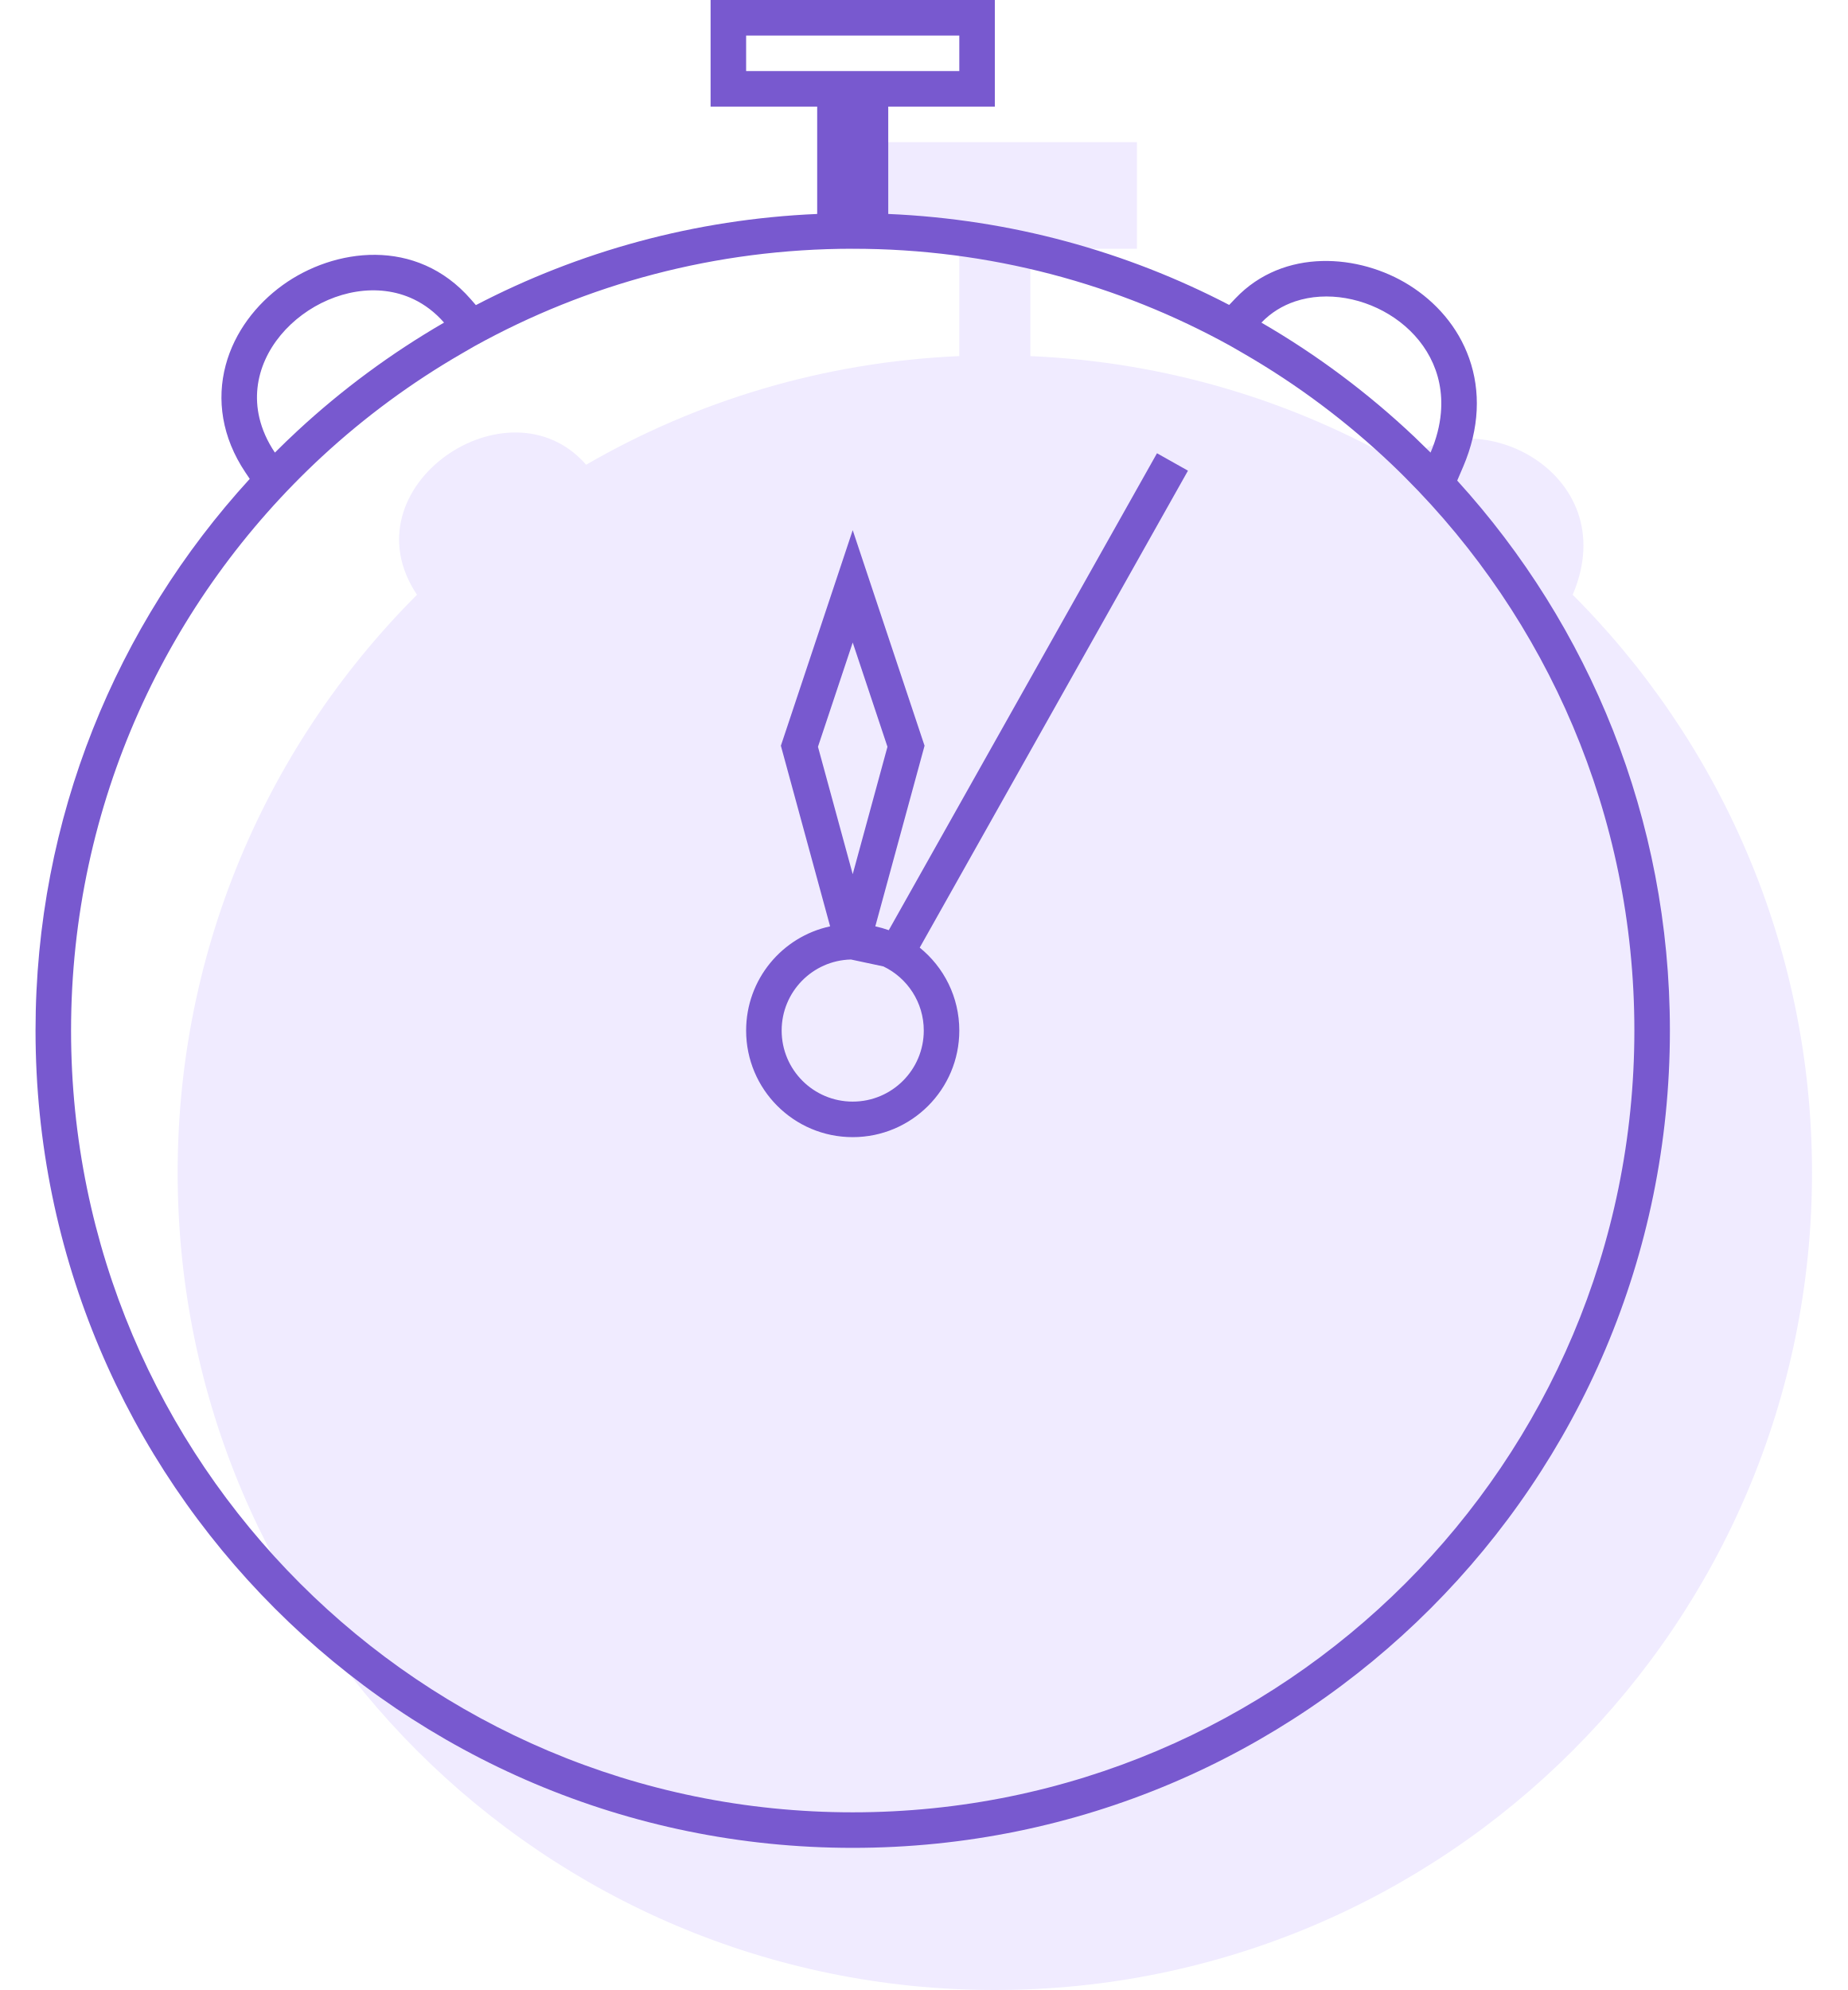
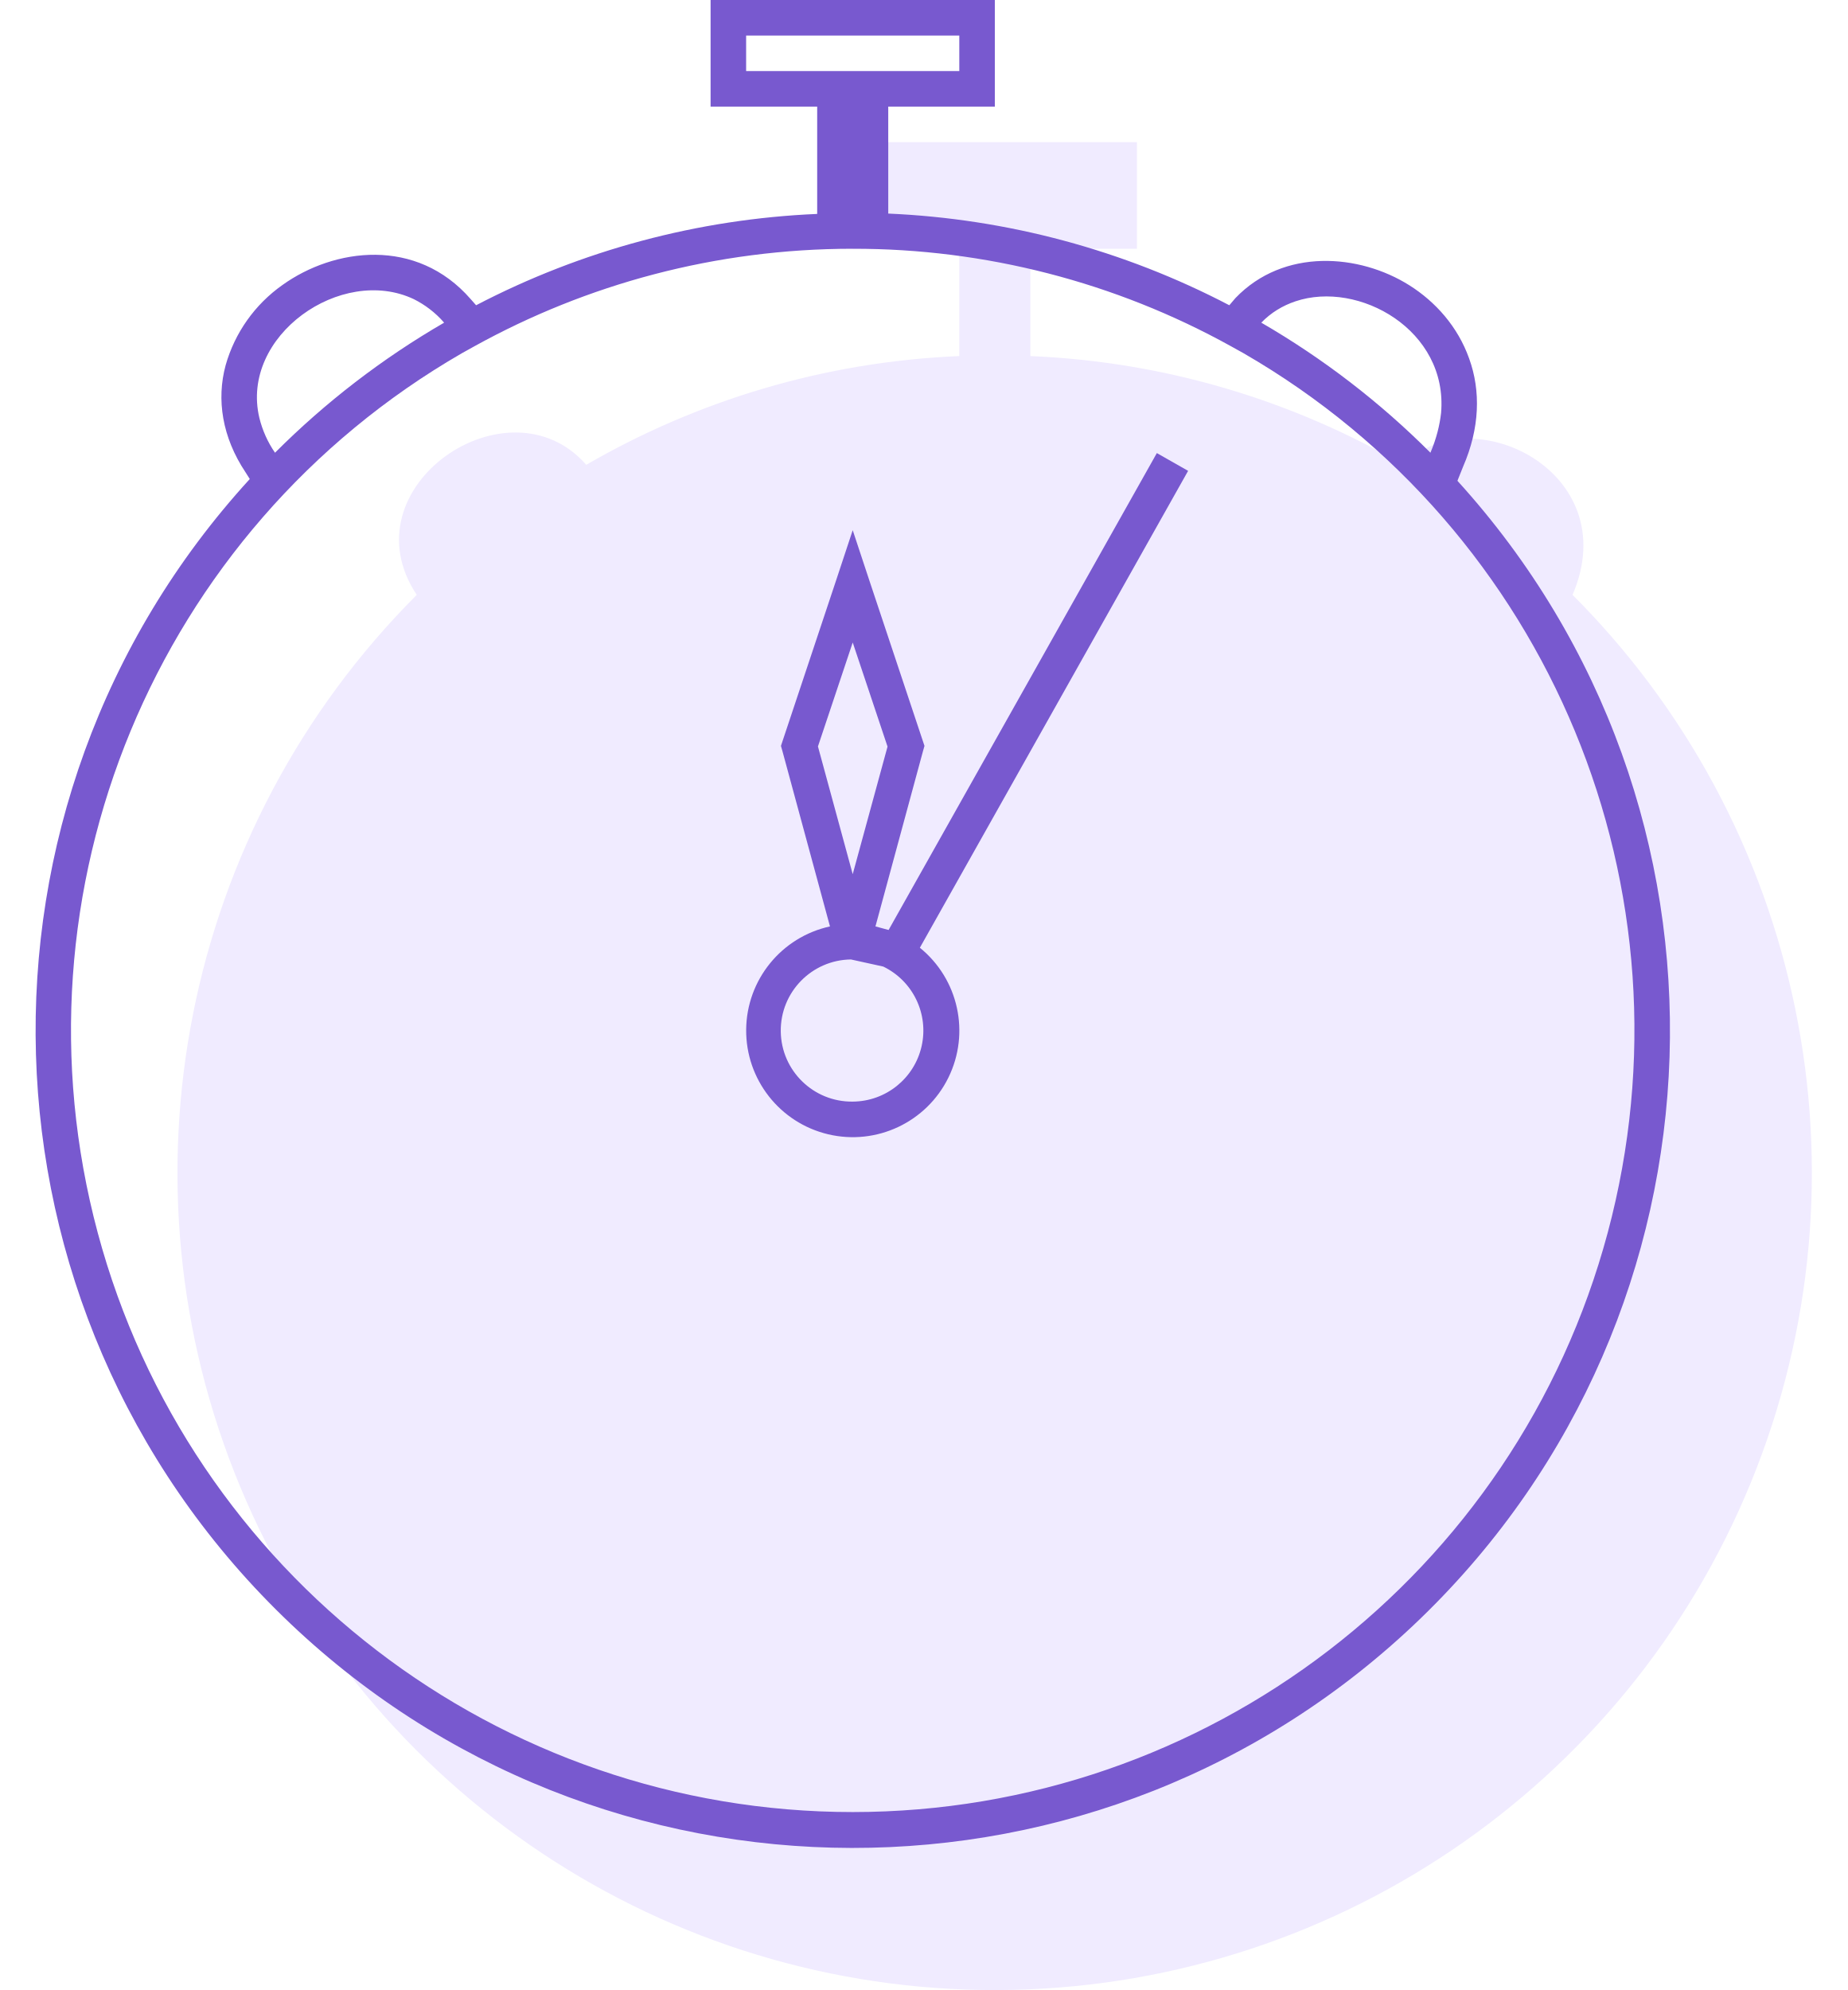
<svg xmlns="http://www.w3.org/2000/svg" width="52" height="56" viewBox="0 0 52 56" fill="none">
-   <path fill-rule="evenodd" clip-rule="evenodd" d="M24 4H32V7H29V10.021C32.815 10.185 36.39 11.277 39.503 13.079C41.354 11.148 45.755 13.246 44.264 16.736C44.231 16.704 44.198 16.672 44.166 16.639C48.385 20.809 51 26.599 51 33C51 45.703 40.703 56 28 56C15.297 56 5 45.703 5 33C5 26.33 7.839 20.323 12.376 16.122C12.159 16.322 11.946 16.527 11.736 16.736C9.707 13.707 14.32 10.582 16.497 13.078C19.61 11.277 23.185 10.185 27 10.021V7H24V4Z" fill="#F0EBFF" />
-   <path fill-rule="evenodd" clip-rule="evenodd" d="M27 1H21V2L23 2L25 2H27V1ZM25 3H27H28V2V1V0H27H21H20V1V2V3H21H23V6.021C19.546 6.169 16.29 7.078 13.394 8.586L13.254 8.425C11.716 6.657 9.395 6.983 7.955 8.024C7.215 8.559 6.603 9.338 6.352 10.277C6.094 11.244 6.243 12.303 6.906 13.293L7.029 13.476C3.284 17.568 1 23.017 1 29C1 41.703 11.297 52 24 52C36.703 52 47 41.703 47 29C47 23.04 44.733 17.61 41.014 13.524L41.183 13.13C41.645 12.047 41.675 11.002 41.352 10.087C41.034 9.186 40.402 8.488 39.666 8.026C38.259 7.143 36.133 6.972 34.777 8.391L34.596 8.581C31.703 7.076 28.45 6.169 25 6.021V3ZM24 7C20.141 7 16.513 7.994 13.36 9.739L13 9.947C11.586 10.764 10.267 11.735 9.069 12.842C4.722 16.861 2 22.613 2 29C2 41.15 11.85 51 24 51C36.15 51 46 41.15 46 29C46 22.925 43.538 17.425 39.556 13.444C39.432 13.319 39.306 13.196 39.179 13.075C37.915 11.871 36.513 10.821 35 9.947L34.636 9.737C31.483 7.993 27.858 7 24 7ZM12.498 9.078C11.011 9.939 9.629 10.96 8.377 12.12C8.16 12.321 7.946 12.527 7.737 12.736C7.518 12.41 7.377 12.083 7.301 11.762C6.754 9.449 9.613 7.448 11.647 8.423C11.954 8.571 12.242 8.786 12.498 9.078ZM35.503 9.079C37.067 9.984 38.515 11.068 39.819 12.303C39.969 12.446 40.117 12.59 40.264 12.736C40.43 12.347 40.523 11.975 40.554 11.623C40.763 9.287 38.244 7.881 36.451 8.482C36.098 8.6 35.773 8.797 35.503 9.079ZM24 31C25.105 31 26 30.105 26 29C26 28.205 25.536 27.518 24.864 27.196L23.95 27.001C22.869 27.027 22 27.912 22 29C22 30.105 22.895 31 24 31ZM23.364 26.068L22.018 21.132L21.978 20.985L22.026 20.842L23.526 16.342L24 14.919L24.474 16.342L25.974 20.842L26.022 20.985L25.982 21.132L24.636 26.068C24.766 26.096 24.892 26.132 25.015 26.176L32.564 12.755L33.436 13.245L25.886 26.667C26.566 27.217 27 28.058 27 29C27 30.657 25.657 32 24 32C22.343 32 21 30.657 21 29C21 27.561 22.012 26.359 23.364 26.068ZM23.022 21.015L24 24.6L24.978 21.015L24 18.081L23.022 21.015Z" fill="#7859CF" />
+   <path fill-rule="evenodd" clip-rule="evenodd" d="M24 4h8v3h-3v3.02c3.82.16 7.39 1.26 10.5 3.06 1.85-1.93 6.26.17 4.76 3.66l-.1-.1a23 23 0 1 1-32.43.1c-2.02-3.03 2.59-6.16 4.77-3.66 3.11-1.8 6.68-2.9 10.5-3.06V7h-3V4Z" fill="#F0EBFF" />
+   <path fill-rule="evenodd" clip-rule="evenodd" d="M27 1h-6v1h6V1Zm-2 2h3V0h-8v3h3v3.02a22.87 22.87 0 0 0-9.6 2.57l-.15-.17c-1.53-1.76-3.85-1.44-5.3-.4a4.14 4.14 0 0 0-1.6 2.26c-.26.96-.1 2.02.56 3.01l.12.19a23 23 0 1 0 33.99.05l.16-.4c.47-1.08.5-2.13.17-3.04-.32-.9-.95-1.6-1.68-2.06-1.41-.89-3.54-1.06-4.9.36l-.17.2A22.87 22.87 0 0 0 25 6.01V3Zm-1 4c-3.86 0-7.49 1-10.64 2.74l-.36.2a22 22 0 1 0 22 0l-.36-.2A21.9 21.9 0 0 0 24 7ZM12.5 9.08a23.08 23.08 0 0 0-4.76 3.66 2.98 2.98 0 0 1-.44-.98c-.55-2.31 2.31-4.31 4.35-3.34.3.15.6.37.85.66Zm23 0a23.08 23.08 0 0 1 4.76 3.66c.17-.4.26-.77.3-1.12.2-2.33-2.32-3.74-4.1-3.14-.36.12-.69.32-.96.6ZM24 31a2 2 0 0 0 .86-3.8l-.91-.2a2 2 0 0 0 .05 4Zm-.64-4.93-1.34-4.94-.04-.14.05-.15 1.5-4.5.47-1.42.47 1.42 1.5 4.5.05.15-.04.14-1.34 4.94.37.1 7.55-13.42.88.5-7.55 13.42a3 3 0 1 1-2.53-.6ZM23.02 21 24 24.6l.98-3.59-.98-2.93-.98 2.93Z" fill="#7859CF" />
</svg>
